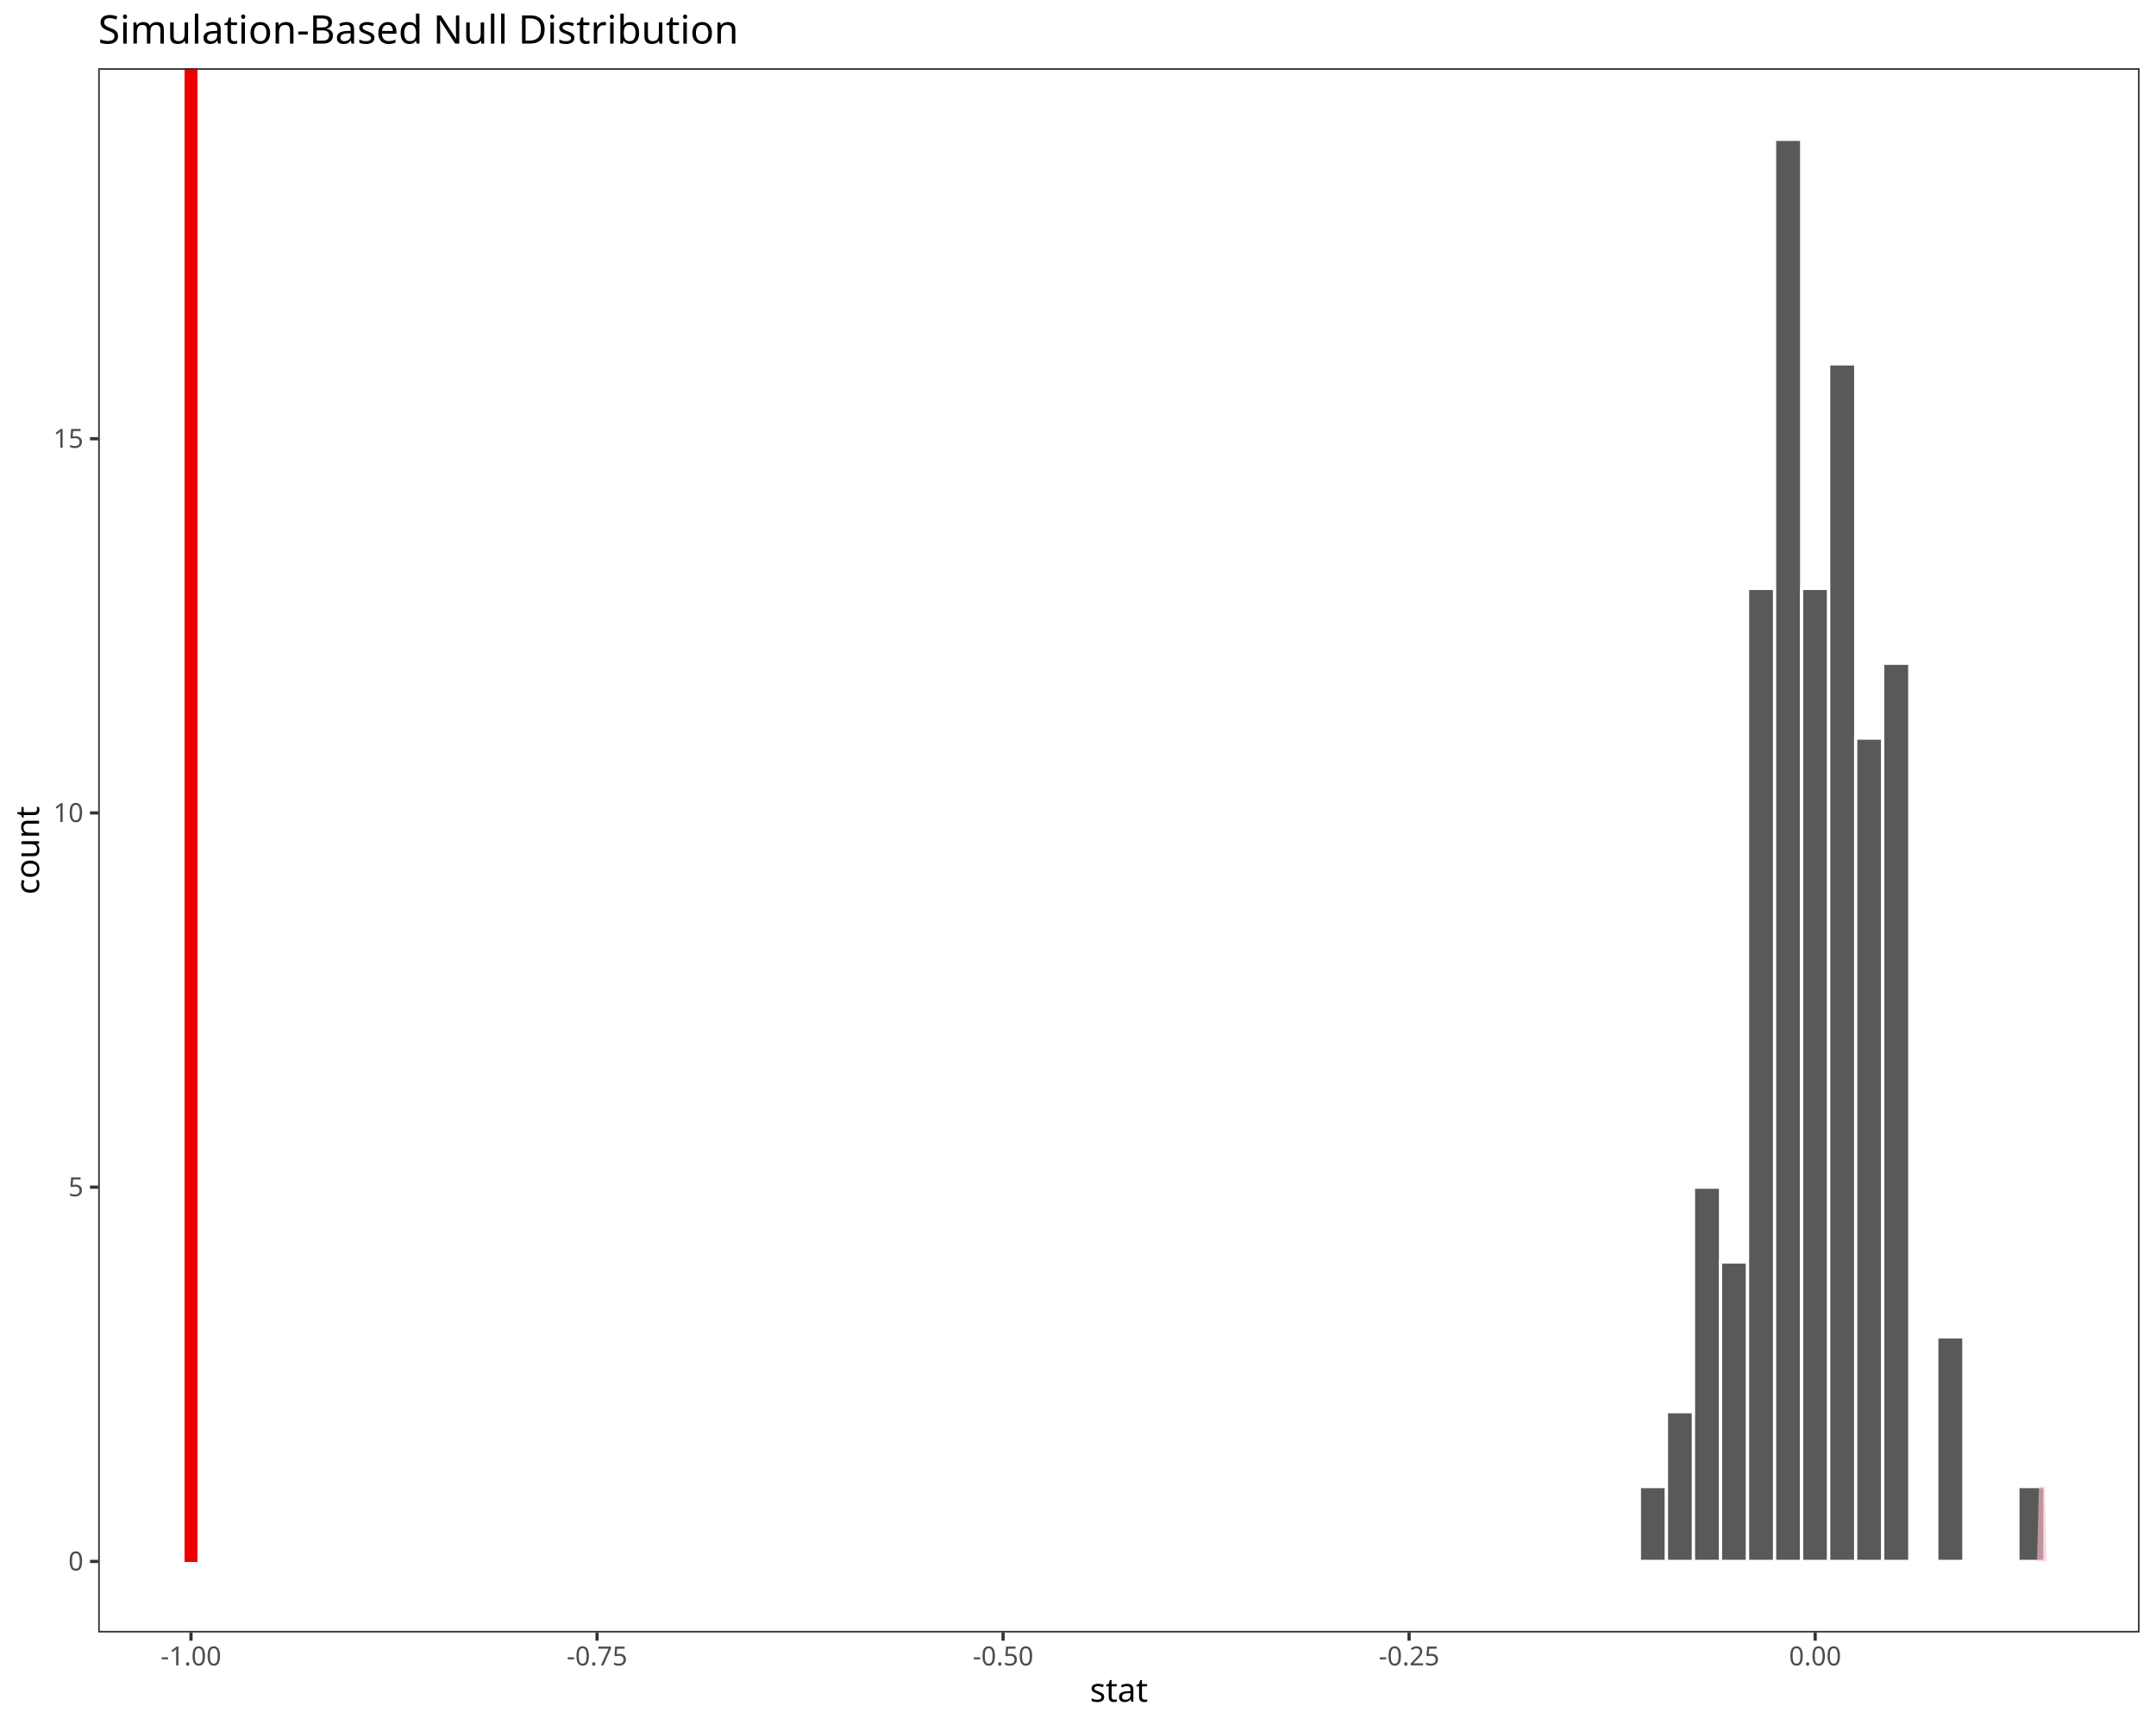
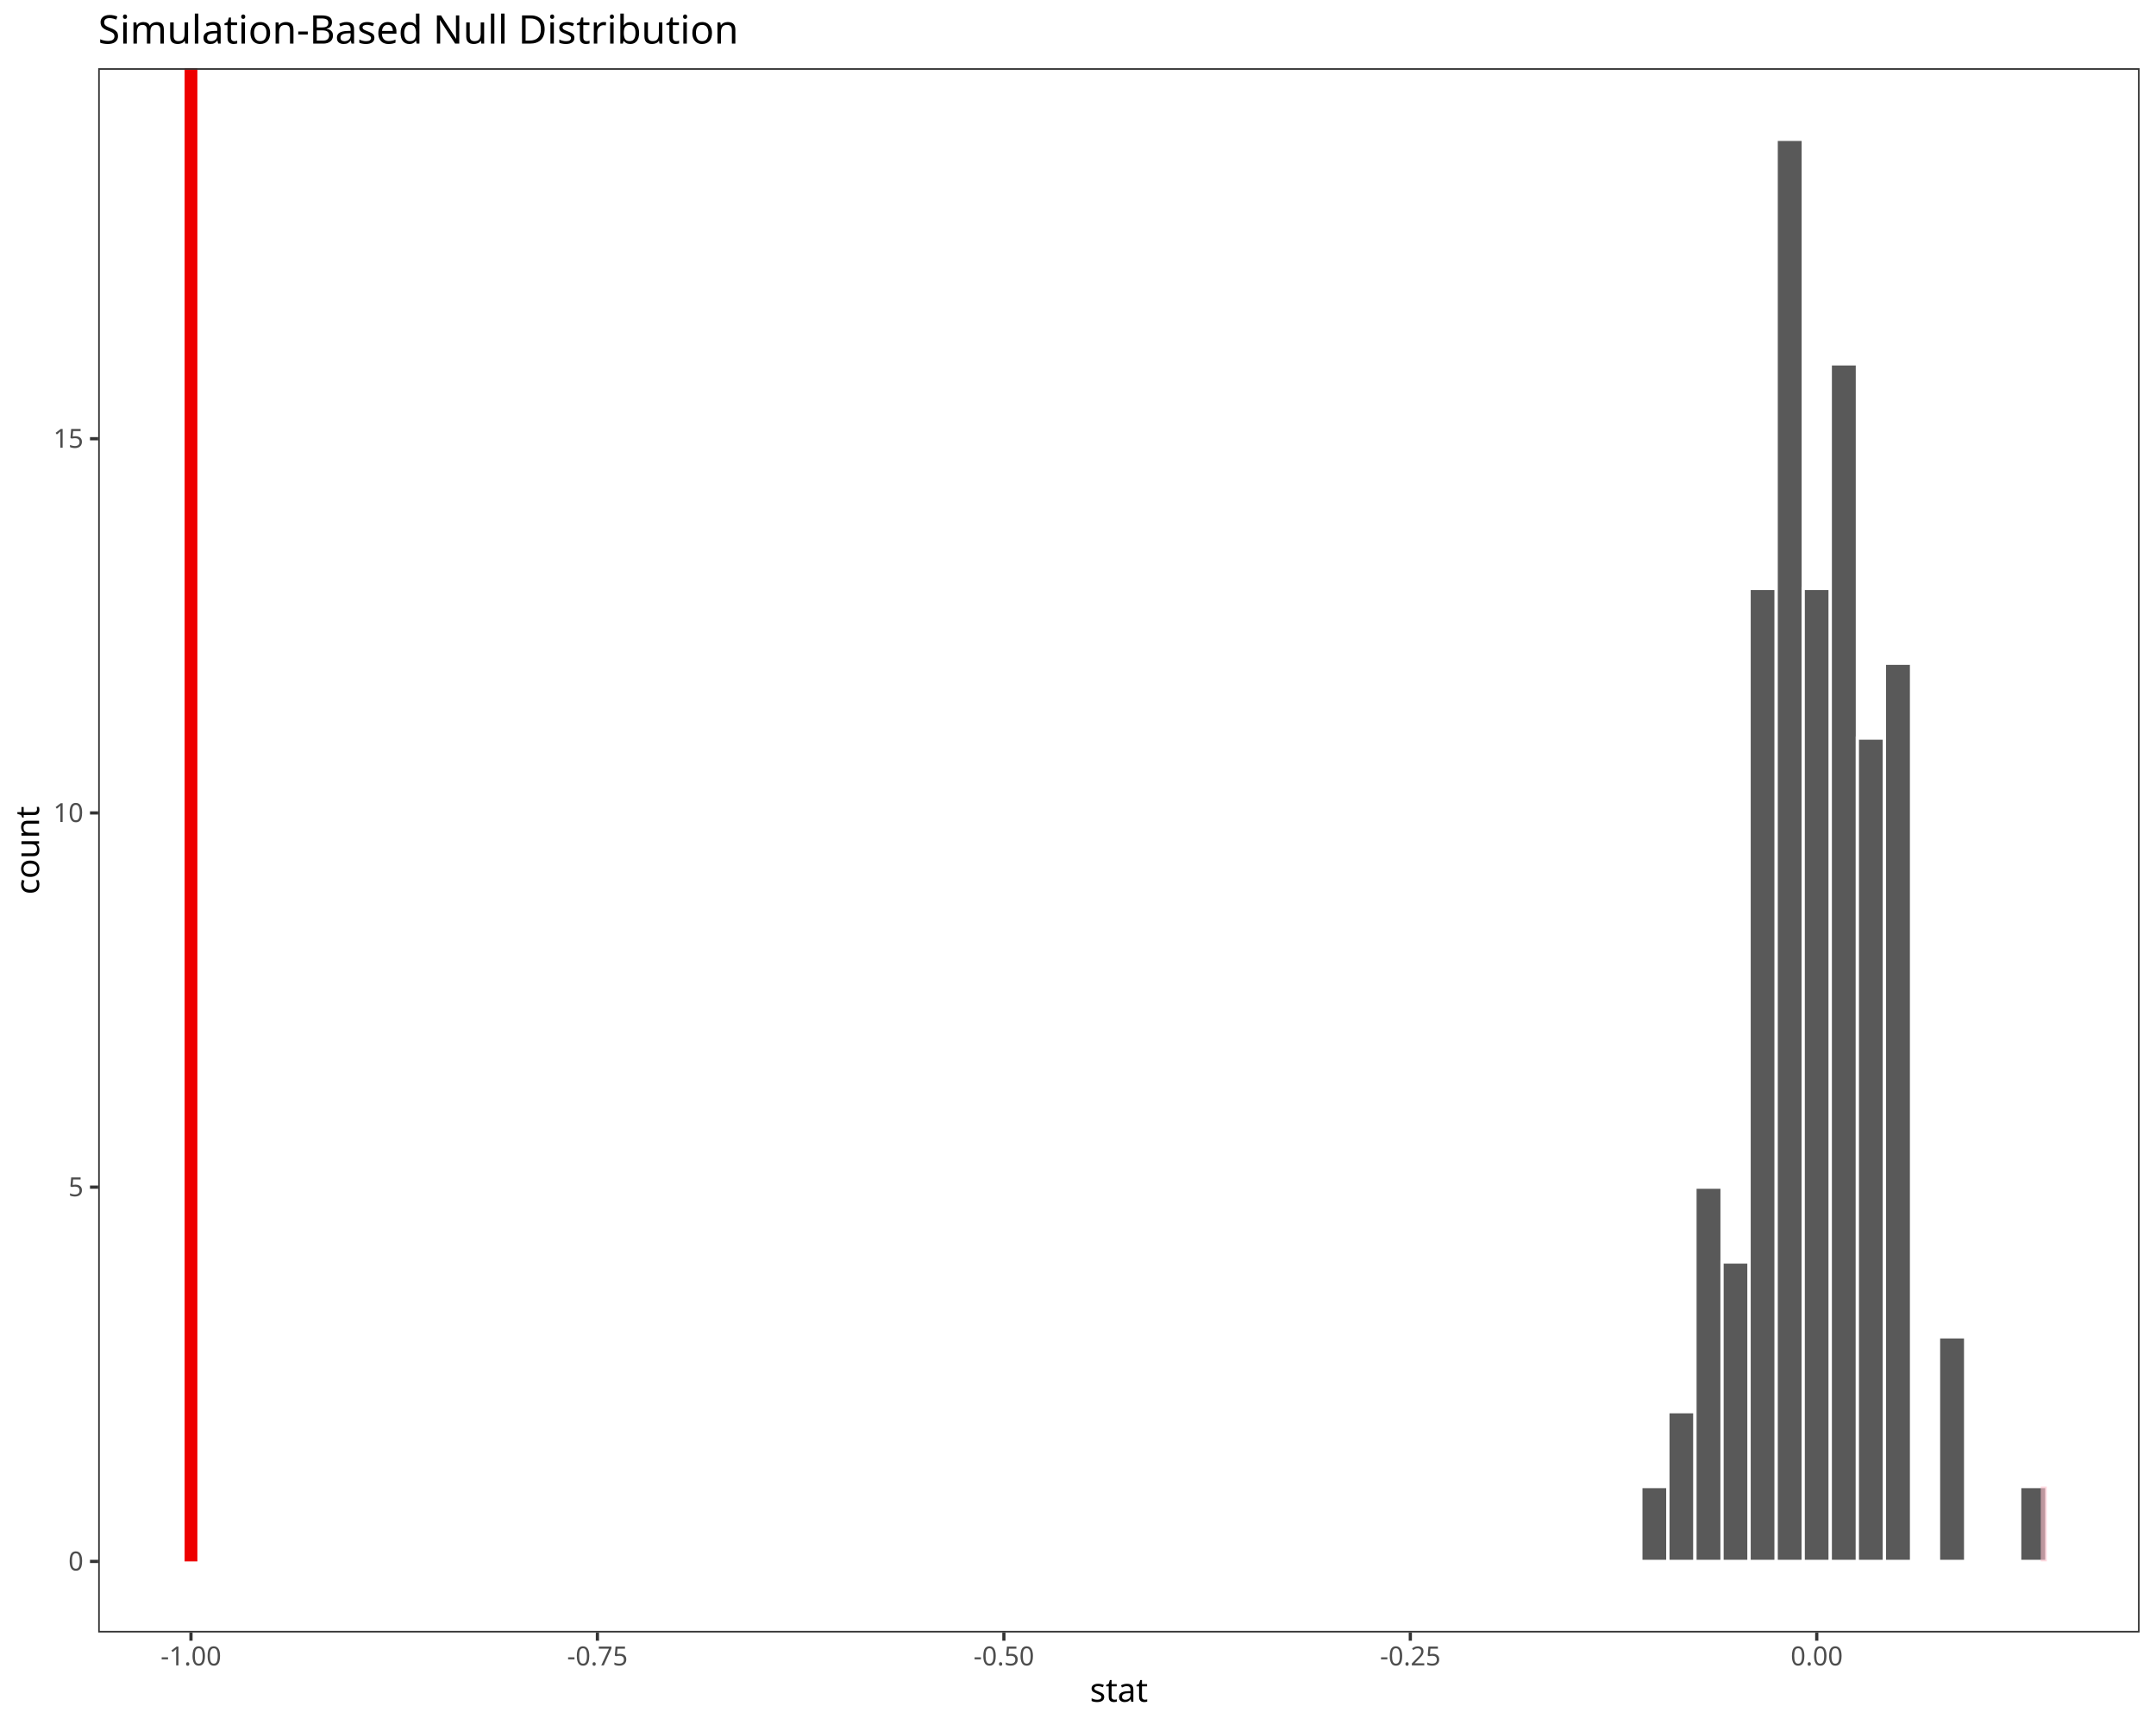
<svg xmlns="http://www.w3.org/2000/svg" class="svglite" data-engine-version="2.0" width="720.00pt" height="576.00pt" viewBox="0 0 720.00 576.00">
  <defs>
    <style type="text/css">
    .svglite line, .svglite polyline, .svglite polygon, .svglite path, .svglite rect, .svglite circle {
      fill: none;
      stroke: #000000;
      stroke-linecap: round;
      stroke-linejoin: round;
      stroke-miterlimit: 10.00;
    }
  </style>
  </defs>
  <rect width="100%" height="100%" style="stroke: none; fill: #FFFFFF;" />
  <defs>
    <clipPath id="cpMC4wMHw3MjAuMDB8MC4wMHw1NzYuMDA=">
      <rect x="0.00" y="0.00" width="720.00" height="576.00" />
    </clipPath>
  </defs>
  <g clip-path="url(#cpMC4wMHw3MjAuMDB8MC4wMHw1NzYuMDA=)">
    <rect x="0.00" y="0.00" width="720.00" height="576.00" style="stroke-width: 1.07; stroke: #FFFFFF; fill: #FFFFFF;" />
  </g>
  <defs>
    <clipPath id="cpMzIuNzl8NzE0LjUyfDIyLjc4fDU0NS4xMQ==">
      <rect x="32.79" y="22.78" width="681.73" height="522.33" />
    </clipPath>
  </defs>
  <g clip-path="url(#cpMzIuNzl8NzE0LjUyfDIyLjc4fDU0NS4xMQ==)">
    <rect x="32.79" y="22.78" width="681.73" height="522.33" style="stroke-width: 1.07; stroke: none; fill: #FFFFFF;" />
-     <rect x="547.48" y="496.38" width="9.03" height="24.99" style="stroke-width: 1.07; stroke: #FFFFFF; stroke-linecap: butt; stroke-linejoin: miter; fill: #595959;" />
-     <rect x="556.51" y="471.39" width="9.03" height="49.98" style="stroke-width: 1.07; stroke: #FFFFFF; stroke-linecap: butt; stroke-linejoin: miter; fill: #595959;" />
-     <rect x="565.54" y="396.41" width="9.03" height="124.96" style="stroke-width: 1.07; stroke: #FFFFFF; stroke-linecap: butt; stroke-linejoin: miter; fill: #595959;" />
-     <rect x="574.57" y="421.40" width="9.03" height="99.97" style="stroke-width: 1.07; stroke: #FFFFFF; stroke-linecap: butt; stroke-linejoin: miter; fill: #595959;" />
-     <rect x="583.60" y="196.48" width="9.03" height="324.89" style="stroke-width: 1.07; stroke: #FFFFFF; stroke-linecap: butt; stroke-linejoin: miter; fill: #595959;" />
-     <rect x="592.63" y="46.53" width="9.03" height="474.84" style="stroke-width: 1.07; stroke: #FFFFFF; stroke-linecap: butt; stroke-linejoin: miter; fill: #595959;" />
-     <rect x="601.66" y="196.48" width="9.03" height="324.89" style="stroke-width: 1.07; stroke: #FFFFFF; stroke-linecap: butt; stroke-linejoin: miter; fill: #595959;" />
-     <rect x="610.69" y="121.50" width="9.03" height="399.87" style="stroke-width: 1.07; stroke: #FFFFFF; stroke-linecap: butt; stroke-linejoin: miter; fill: #595959;" />
-     <rect x="619.71" y="246.46" width="9.03" height="274.91" style="stroke-width: 1.07; stroke: #FFFFFF; stroke-linecap: butt; stroke-linejoin: miter; fill: #595959;" />
-     <rect x="628.74" y="221.47" width="9.03" height="299.90" style="stroke-width: 1.07; stroke: #FFFFFF; stroke-linecap: butt; stroke-linejoin: miter; fill: #595959;" />
-     <rect x="637.77" y="521.37" width="9.03" height="0.00" style="stroke-width: 1.07; stroke: #FFFFFF; stroke-linecap: butt; stroke-linejoin: miter; fill: #595959;" />
-     <rect x="646.80" y="446.39" width="9.03" height="74.98" style="stroke-width: 1.07; stroke: #FFFFFF; stroke-linecap: butt; stroke-linejoin: miter; fill: #595959;" />
-     <rect x="655.83" y="521.37" width="9.03" height="0.00" style="stroke-width: 1.07; stroke: #FFFFFF; stroke-linecap: butt; stroke-linejoin: miter; fill: #595959;" />
-     <rect x="664.86" y="521.37" width="9.03" height="0.00" style="stroke-width: 1.07; stroke: #FFFFFF; stroke-linecap: butt; stroke-linejoin: miter; fill: #595959;" />
-     <rect x="673.89" y="496.38" width="9.03" height="24.99" style="stroke-width: 1.07; stroke: #FFFFFF; stroke-linecap: butt; stroke-linejoin: miter; fill: #595959;" />
-     <polygon points="680.90,496.38 681.52,496.38 682.29,496.38 682.91,496.38 683.53,521.37 682.91,521.37 682.29,521.37 681.52,521.37 680.90,521.37 680.28,521.37 " style="stroke-width: 0.00; stroke: none; stroke-linecap: butt; fill: #FFC0CB; fill-opacity: 0.60;" />
-     <polyline points="680.90,496.38 681.52,496.38 682.29,496.38 682.91,496.38 " style="stroke-width: 1.07; stroke: none; stroke-linecap: butt;" />
-     <line x1="63.78" y1="521.37" x2="63.78" y2="22.78" style="stroke-width: 4.27; stroke: #EE0000; stroke-linecap: butt;" />
-     <line x1="63.78" y1="521.37" x2="63.78" y2="22.78" style="stroke-width: 4.27; stroke: #EE0000; stroke-linecap: butt;" />
-     <line x1="63.78" y1="521.37" x2="63.78" y2="22.78" style="stroke-width: 4.27; stroke: #EE0000; stroke-linecap: butt;" />
-     <line x1="63.78" y1="521.37" x2="63.78" y2="22.78" style="stroke-width: 4.27; stroke: #EE0000; stroke-linecap: butt;" />
-     <line x1="63.78" y1="521.37" x2="63.78" y2="22.78" style="stroke-width: 4.27; stroke: #EE0000; stroke-linecap: butt;" />
-     <line x1="63.78" y1="521.37" x2="63.78" y2="22.78" style="stroke-width: 4.27; stroke: #EE0000; stroke-linecap: butt;" />
-     <line x1="63.78" y1="521.37" x2="63.78" y2="22.78" style="stroke-width: 4.27; stroke: #EE0000; stroke-linecap: butt;" />
-     <line x1="63.78" y1="521.37" x2="63.78" y2="22.78" style="stroke-width: 4.27; stroke: #EE0000; stroke-linecap: butt;" />
-     <line x1="63.78" y1="521.37" x2="63.78" y2="22.78" style="stroke-width: 4.27; stroke: #EE0000; stroke-linecap: butt;" />
-     <line x1="63.78" y1="521.37" x2="63.78" y2="22.78" style="stroke-width: 4.27; stroke: #EE0000; stroke-linecap: butt;" />
-     <line x1="63.78" y1="521.37" x2="63.78" y2="22.78" style="stroke-width: 4.27; stroke: #EE0000; stroke-linecap: butt;" />
-     <line x1="63.78" y1="521.37" x2="63.78" y2="22.78" style="stroke-width: 4.27; stroke: #EE0000; stroke-linecap: butt;" />
-     <line x1="63.78" y1="521.37" x2="63.78" y2="22.78" style="stroke-width: 4.27; stroke: #EE0000; stroke-linecap: butt;" />
-     <line x1="63.78" y1="521.37" x2="63.78" y2="22.78" style="stroke-width: 4.27; stroke: #EE0000; stroke-linecap: butt;" />
-     <line x1="63.78" y1="521.37" x2="63.78" y2="22.78" style="stroke-width: 4.27; stroke: #EE0000; stroke-linecap: butt;" />
-     <line x1="63.78" y1="521.37" x2="63.78" y2="22.78" style="stroke-width: 4.27; stroke: #EE0000; stroke-linecap: butt;" />
-     <line x1="63.78" y1="521.37" x2="63.78" y2="22.78" style="stroke-width: 4.27; stroke: #EE0000; stroke-linecap: butt;" />
-     <line x1="63.78" y1="521.37" x2="63.78" y2="22.78" style="stroke-width: 4.27; stroke: #EE0000; stroke-linecap: butt;" />
-     <line x1="63.78" y1="521.37" x2="63.78" y2="22.78" style="stroke-width: 4.27; stroke: #EE0000; stroke-linecap: butt;" />
-     <line x1="63.78" y1="521.37" x2="63.78" y2="22.78" style="stroke-width: 4.27; stroke: #EE0000; stroke-linecap: butt;" />
-     <line x1="63.78" y1="521.37" x2="63.78" y2="22.78" style="stroke-width: 4.27; stroke: #EE0000; stroke-linecap: butt;" />
-     <line x1="63.78" y1="521.37" x2="63.78" y2="22.78" style="stroke-width: 4.27; stroke: #EE0000; stroke-linecap: butt;" />
-     <line x1="63.78" y1="521.37" x2="63.78" y2="22.78" style="stroke-width: 4.27; stroke: #EE0000; stroke-linecap: butt;" />
-     <line x1="63.78" y1="521.37" x2="63.78" y2="22.78" style="stroke-width: 4.27; stroke: #EE0000; stroke-linecap: butt;" />
-     <line x1="63.78" y1="521.37" x2="63.78" y2="22.78" style="stroke-width: 4.27; stroke: #EE0000; stroke-linecap: butt;" />
-     <line x1="63.78" y1="521.37" x2="63.78" y2="22.78" style="stroke-width: 4.27; stroke: #EE0000; stroke-linecap: butt;" />
-     <line x1="63.78" y1="521.37" x2="63.78" y2="22.78" style="stroke-width: 4.27; stroke: #EE0000; stroke-linecap: butt;" />
-     <line x1="63.78" y1="521.37" x2="63.78" y2="22.78" style="stroke-width: 4.27; stroke: #EE0000; stroke-linecap: butt;" />
-     <line x1="63.78" y1="521.37" x2="63.78" y2="22.78" style="stroke-width: 4.27; stroke: #EE0000; stroke-linecap: butt;" />
-     <line x1="63.78" y1="521.37" x2="63.78" y2="22.78" style="stroke-width: 4.27; stroke: #EE0000; stroke-linecap: butt;" />
-     <line x1="63.78" y1="521.37" x2="63.78" y2="22.78" style="stroke-width: 4.27; stroke: #EE0000; stroke-linecap: butt;" />
-     <line x1="63.78" y1="521.37" x2="63.78" y2="22.78" style="stroke-width: 4.27; stroke: #EE0000; stroke-linecap: butt;" />
-     <line x1="63.78" y1="521.37" x2="63.78" y2="22.78" style="stroke-width: 4.27; stroke: #EE0000; stroke-linecap: butt;" />
-     <line x1="63.78" y1="521.37" x2="63.78" y2="22.78" style="stroke-width: 4.27; stroke: #EE0000; stroke-linecap: butt;" />
-     <line x1="63.78" y1="521.37" x2="63.78" y2="22.78" style="stroke-width: 4.27; stroke: #EE0000; stroke-linecap: butt;" />
-     <line x1="63.78" y1="521.37" x2="63.78" y2="22.78" style="stroke-width: 4.27; stroke: #EE0000; stroke-linecap: butt;" />
-     <line x1="63.78" y1="521.37" x2="63.78" y2="22.78" style="stroke-width: 4.27; stroke: #EE0000; stroke-linecap: butt;" />
-     <line x1="63.78" y1="521.37" x2="63.78" y2="22.78" style="stroke-width: 4.27; stroke: #EE0000; stroke-linecap: butt;" />
-     <line x1="63.78" y1="521.37" x2="63.78" y2="22.78" style="stroke-width: 4.27; stroke: #EE0000; stroke-linecap: butt;" />
-     <line x1="63.78" y1="521.37" x2="63.78" y2="22.78" style="stroke-width: 4.27; stroke: #EE0000; stroke-linecap: butt;" />
-     <line x1="63.78" y1="521.37" x2="63.78" y2="22.78" style="stroke-width: 4.27; stroke: #EE0000; stroke-linecap: butt;" />
-     <line x1="63.78" y1="521.37" x2="63.78" y2="22.78" style="stroke-width: 4.27; stroke: #EE0000; stroke-linecap: butt;" />
-     <line x1="63.78" y1="521.37" x2="63.78" y2="22.78" style="stroke-width: 4.27; stroke: #EE0000; stroke-linecap: butt;" />
-     <line x1="63.78" y1="521.37" x2="63.78" y2="22.78" style="stroke-width: 4.27; stroke: #EE0000; stroke-linecap: butt;" />
-     <line x1="63.78" y1="521.37" x2="63.78" y2="22.78" style="stroke-width: 4.27; stroke: #EE0000; stroke-linecap: butt;" />
-     <line x1="63.78" y1="521.37" x2="63.78" y2="22.78" style="stroke-width: 4.27; stroke: #EE0000; stroke-linecap: butt;" />
-     <line x1="63.78" y1="521.37" x2="63.78" y2="22.78" style="stroke-width: 4.27; stroke: #EE0000; stroke-linecap: butt;" />
-     <line x1="63.78" y1="521.37" x2="63.78" y2="22.78" style="stroke-width: 4.27; stroke: #EE0000; stroke-linecap: butt;" />
-     <line x1="63.78" y1="521.37" x2="63.78" y2="22.78" style="stroke-width: 4.27; stroke: #EE0000; stroke-linecap: butt;" />
-     <line x1="63.78" y1="521.37" x2="63.78" y2="22.78" style="stroke-width: 4.27; stroke: #EE0000; stroke-linecap: butt;" />
-     <line x1="63.78" y1="521.37" x2="63.78" y2="22.78" style="stroke-width: 4.27; stroke: #EE0000; stroke-linecap: butt;" />
-     <line x1="63.78" y1="521.37" x2="63.78" y2="22.78" style="stroke-width: 4.27; stroke: #EE0000; stroke-linecap: butt;" />
-     <line x1="63.78" y1="521.37" x2="63.78" y2="22.78" style="stroke-width: 4.27; stroke: #EE0000; stroke-linecap: butt;" />
-     <line x1="63.78" y1="521.37" x2="63.78" y2="22.78" style="stroke-width: 4.27; stroke: #EE0000; stroke-linecap: butt;" />
-     <line x1="63.78" y1="521.37" x2="63.78" y2="22.78" style="stroke-width: 4.27; stroke: #EE0000; stroke-linecap: butt;" />
-     <line x1="63.78" y1="521.37" x2="63.78" y2="22.78" style="stroke-width: 4.27; stroke: #EE0000; stroke-linecap: butt;" />
-     <line x1="63.78" y1="521.37" x2="63.78" y2="22.78" style="stroke-width: 4.27; stroke: #EE0000; stroke-linecap: butt;" />
-     <line x1="63.78" y1="521.37" x2="63.78" y2="22.78" style="stroke-width: 4.27; stroke: #EE0000; stroke-linecap: butt;" />
-     <line x1="63.78" y1="521.37" x2="63.78" y2="22.78" style="stroke-width: 4.27; stroke: #EE0000; stroke-linecap: butt;" />
-     <line x1="63.78" y1="521.37" x2="63.78" y2="22.78" style="stroke-width: 4.27; stroke: #EE0000; stroke-linecap: butt;" />
-     <line x1="63.78" y1="521.37" x2="63.78" y2="22.78" style="stroke-width: 4.27; stroke: #EE0000; stroke-linecap: butt;" />
-     <line x1="63.78" y1="521.37" x2="63.78" y2="22.78" style="stroke-width: 4.27; stroke: #EE0000; stroke-linecap: butt;" />
-     <line x1="63.78" y1="521.37" x2="63.78" y2="22.78" style="stroke-width: 4.27; stroke: #EE0000; stroke-linecap: butt;" />
-     <line x1="63.78" y1="521.37" x2="63.78" y2="22.78" style="stroke-width: 4.27; stroke: #EE0000; stroke-linecap: butt;" />
-     <line x1="63.78" y1="521.37" x2="63.78" y2="22.78" style="stroke-width: 4.27; stroke: #EE0000; stroke-linecap: butt;" />
-     <line x1="63.78" y1="521.37" x2="63.78" y2="22.78" style="stroke-width: 4.27; stroke: #EE0000; stroke-linecap: butt;" />
-     <line x1="63.78" y1="521.37" x2="63.78" y2="22.78" style="stroke-width: 4.27; stroke: #EE0000; stroke-linecap: butt;" />
-     <line x1="63.78" y1="521.37" x2="63.78" y2="22.78" style="stroke-width: 4.27; stroke: #EE0000; stroke-linecap: butt;" />
-     <line x1="63.78" y1="521.37" x2="63.78" y2="22.78" style="stroke-width: 4.27; stroke: #EE0000; stroke-linecap: butt;" />
-     <line x1="63.78" y1="521.37" x2="63.78" y2="22.78" style="stroke-width: 4.27; stroke: #EE0000; stroke-linecap: butt;" />
-     <line x1="63.78" y1="521.37" x2="63.78" y2="22.78" style="stroke-width: 4.27; stroke: #EE0000; stroke-linecap: butt;" />
-     <line x1="63.78" y1="521.37" x2="63.78" y2="22.78" style="stroke-width: 4.27; stroke: #EE0000; stroke-linecap: butt;" />
-     <line x1="63.78" y1="521.37" x2="63.78" y2="22.78" style="stroke-width: 4.27; stroke: #EE0000; stroke-linecap: butt;" />
-     <line x1="63.78" y1="521.37" x2="63.78" y2="22.78" style="stroke-width: 4.27; stroke: #EE0000; stroke-linecap: butt;" />
-     <line x1="63.78" y1="521.37" x2="63.78" y2="22.78" style="stroke-width: 4.27; stroke: #EE0000; stroke-linecap: butt;" />
-     <line x1="63.78" y1="521.37" x2="63.78" y2="22.78" style="stroke-width: 4.27; stroke: #EE0000; stroke-linecap: butt;" />
-     <line x1="63.78" y1="521.37" x2="63.78" y2="22.78" style="stroke-width: 4.27; stroke: #EE0000; stroke-linecap: butt;" />
-     <line x1="63.78" y1="521.37" x2="63.78" y2="22.78" style="stroke-width: 4.27; stroke: #EE0000; stroke-linecap: butt;" />
-     <line x1="63.78" y1="521.37" x2="63.78" y2="22.78" style="stroke-width: 4.27; stroke: #EE0000; stroke-linecap: butt;" />
-     <line x1="63.78" y1="521.37" x2="63.78" y2="22.78" style="stroke-width: 4.27; stroke: #EE0000; stroke-linecap: butt;" />
-     <line x1="63.78" y1="521.37" x2="63.78" y2="22.78" style="stroke-width: 4.27; stroke: #EE0000; stroke-linecap: butt;" />
-     <line x1="63.78" y1="521.37" x2="63.78" y2="22.78" style="stroke-width: 4.27; stroke: #EE0000; stroke-linecap: butt;" />
-     <line x1="63.78" y1="521.37" x2="63.78" y2="22.78" style="stroke-width: 4.27; stroke: #EE0000; stroke-linecap: butt;" />
-     <line x1="63.78" y1="521.37" x2="63.78" y2="22.78" style="stroke-width: 4.27; stroke: #EE0000; stroke-linecap: butt;" />
-     <line x1="63.78" y1="521.37" x2="63.78" y2="22.78" style="stroke-width: 4.27; stroke: #EE0000; stroke-linecap: butt;" />
-     <line x1="63.78" y1="521.37" x2="63.78" y2="22.78" style="stroke-width: 4.27; stroke: #EE0000; stroke-linecap: butt;" />
-     <line x1="63.78" y1="521.37" x2="63.78" y2="22.78" style="stroke-width: 4.27; stroke: #EE0000; stroke-linecap: butt;" />
-     <line x1="63.78" y1="521.37" x2="63.78" y2="22.78" style="stroke-width: 4.27; stroke: #EE0000; stroke-linecap: butt;" />
-     <line x1="63.78" y1="521.37" x2="63.78" y2="22.78" style="stroke-width: 4.27; stroke: #EE0000; stroke-linecap: butt;" />
-     <line x1="63.78" y1="521.37" x2="63.78" y2="22.78" style="stroke-width: 4.27; stroke: #EE0000; stroke-linecap: butt;" />
-     <line x1="63.78" y1="521.37" x2="63.78" y2="22.78" style="stroke-width: 4.27; stroke: #EE0000; stroke-linecap: butt;" />
-     <line x1="63.78" y1="521.37" x2="63.78" y2="22.78" style="stroke-width: 4.27; stroke: #EE0000; stroke-linecap: butt;" />
-     <line x1="63.78" y1="521.37" x2="63.78" y2="22.78" style="stroke-width: 4.27; stroke: #EE0000; stroke-linecap: butt;" />
-     <line x1="63.78" y1="521.37" x2="63.78" y2="22.78" style="stroke-width: 4.27; stroke: #EE0000; stroke-linecap: butt;" />
-     <line x1="63.78" y1="521.37" x2="63.78" y2="22.78" style="stroke-width: 4.27; stroke: #EE0000; stroke-linecap: butt;" />
-     <line x1="63.78" y1="521.37" x2="63.78" y2="22.78" style="stroke-width: 4.27; stroke: #EE0000; stroke-linecap: butt;" />
-     <line x1="63.78" y1="521.37" x2="63.78" y2="22.78" style="stroke-width: 4.27; stroke: #EE0000; stroke-linecap: butt;" />
-     <line x1="63.78" y1="521.37" x2="63.78" y2="22.78" style="stroke-width: 4.27; stroke: #EE0000; stroke-linecap: butt;" />
-     <line x1="63.78" y1="521.37" x2="63.78" y2="22.78" style="stroke-width: 4.27; stroke: #EE0000; stroke-linecap: butt;" />
+     <rect x="547.97" y="496.38" width="9.04" height="24.99" style="stroke-width: 1.07; stroke: #FFFFFF; stroke-linecap: butt; stroke-linejoin: miter; fill: #595959;" />
+     <rect x="557.00" y="471.39" width="9.04" height="49.98" style="stroke-width: 1.07; stroke: #FFFFFF; stroke-linecap: butt; stroke-linejoin: miter; fill: #595959;" />
+     <rect x="566.04" y="396.41" width="9.04" height="124.96" style="stroke-width: 1.07; stroke: #FFFFFF; stroke-linecap: butt; stroke-linejoin: miter; fill: #595959;" />
+     <rect x="575.08" y="421.40" width="9.04" height="99.97" style="stroke-width: 1.07; stroke: #FFFFFF; stroke-linecap: butt; stroke-linejoin: miter; fill: #595959;" />
+     <rect x="584.12" y="196.48" width="9.04" height="324.89" style="stroke-width: 1.07; stroke: #FFFFFF; stroke-linecap: butt; stroke-linejoin: miter; fill: #595959;" />
+     <rect x="593.16" y="46.53" width="9.04" height="474.84" style="stroke-width: 1.07; stroke: #FFFFFF; stroke-linecap: butt; stroke-linejoin: miter; fill: #595959;" />
+     <rect x="602.19" y="196.48" width="9.04" height="324.89" style="stroke-width: 1.07; stroke: #FFFFFF; stroke-linecap: butt; stroke-linejoin: miter; fill: #595959;" />
+     <rect x="611.23" y="121.50" width="9.04" height="399.87" style="stroke-width: 1.07; stroke: #FFFFFF; stroke-linecap: butt; stroke-linejoin: miter; fill: #595959;" />
+     <rect x="620.27" y="246.46" width="9.04" height="274.91" style="stroke-width: 1.07; stroke: #FFFFFF; stroke-linecap: butt; stroke-linejoin: miter; fill: #595959;" />
+     <rect x="629.31" y="221.47" width="9.04" height="299.90" style="stroke-width: 1.07; stroke: #FFFFFF; stroke-linecap: butt; stroke-linejoin: miter; fill: #595959;" />
+     <rect x="638.34" y="521.37" width="9.04" height="0.00" style="stroke-width: 1.07; stroke: #FFFFFF; stroke-linecap: butt; stroke-linejoin: miter; fill: #595959;" />
+     <rect x="647.38" y="446.39" width="9.04" height="74.98" style="stroke-width: 1.07; stroke: #FFFFFF; stroke-linecap: butt; stroke-linejoin: miter; fill: #595959;" />
+     <rect x="656.42" y="521.37" width="9.04" height="0.00" style="stroke-width: 1.07; stroke: #FFFFFF; stroke-linecap: butt; stroke-linejoin: miter; fill: #595959;" />
+     <rect x="665.46" y="521.37" width="9.04" height="0.00" style="stroke-width: 1.07; stroke: #FFFFFF; stroke-linecap: butt; stroke-linejoin: miter; fill: #595959;" />
+     <rect x="674.49" y="496.38" width="9.04" height="24.99" style="stroke-width: 1.07; stroke: #FFFFFF; stroke-linecap: butt; stroke-linejoin: miter; fill: #595959;" />
+     <polygon points="681.52,496.38 681.52,496.38 683.53,496.38 683.53,496.38 683.53,521.37 683.53,521.37 683.53,521.37 681.52,521.37 681.52,521.37 681.52,521.37 " style="stroke-width: 0.00; stroke: none; stroke-linecap: butt; fill: #FFC0CB; fill-opacity: 0.60;" />
+     <polyline points="681.52,496.38 681.52,496.38 683.53,496.38 683.53,496.38 " style="stroke-width: 1.07; stroke: none; stroke-linecap: butt;" />
    <line x1="63.78" y1="521.37" x2="63.78" y2="22.78" style="stroke-width: 4.27; stroke: #EE0000; stroke-linecap: butt;" />
    <rect x="32.79" y="22.78" width="681.73" height="522.33" style="stroke-width: 1.07; stroke: #333333;" />
  </g>
  <g clip-path="url(#cpMC4wMHw3MjAuMDB8MC4wMHw1NzYuMDA=)">
    <text x="27.86" y="524.40" text-anchor="end" style="font-size: 8.80px; fill: #4D4D4D; font-family: sans;" textLength="4.89px" lengthAdjust="spacingAndGlyphs">0</text>
    <text x="27.86" y="399.44" text-anchor="end" style="font-size: 8.80px; fill: #4D4D4D; font-family: sans;" textLength="4.89px" lengthAdjust="spacingAndGlyphs">5</text>
    <text x="27.86" y="274.48" text-anchor="end" style="font-size: 8.80px; fill: #4D4D4D; font-family: sans;" textLength="9.79px" lengthAdjust="spacingAndGlyphs">10</text>
    <text x="27.86" y="149.52" text-anchor="end" style="font-size: 8.80px; fill: #4D4D4D; font-family: sans;" textLength="9.79px" lengthAdjust="spacingAndGlyphs">15</text>
    <polyline points="30.05,521.37 32.79,521.37 " style="stroke-width: 1.07; stroke: #333333; stroke-linecap: butt;" />
    <polyline points="30.05,396.41 32.79,396.41 " style="stroke-width: 1.07; stroke: #333333; stroke-linecap: butt;" />
    <polyline points="30.05,271.45 32.79,271.45 " style="stroke-width: 1.07; stroke: #333333; stroke-linecap: butt;" />
    <polyline points="30.05,146.49 32.79,146.49 " style="stroke-width: 1.07; stroke: #333333; stroke-linecap: butt;" />
    <polyline points="63.78,547.85 63.78,545.11 " style="stroke-width: 1.07; stroke: #333333; stroke-linecap: butt;" />
-     <polyline points="199.38,547.85 199.38,545.11 " style="stroke-width: 1.07; stroke: #333333; stroke-linecap: butt;" />
-     <polyline points="334.98,547.85 334.98,545.11 " style="stroke-width: 1.07; stroke: #333333; stroke-linecap: butt;" />
-     <polyline points="470.57,547.85 470.57,545.11 " style="stroke-width: 1.07; stroke: #333333; stroke-linecap: butt;" />
-     <polyline points="606.17,547.85 606.17,545.11 " style="stroke-width: 1.07; stroke: #333333; stroke-linecap: butt;" />
+     <polyline points="199.51,547.85 199.51,545.11 " style="stroke-width: 1.07; stroke: #333333; stroke-linecap: butt;" />
+     <polyline points="335.25,547.85 335.25,545.11 " style="stroke-width: 1.07; stroke: #333333; stroke-linecap: butt;" />
+     <polyline points="470.98,547.85 470.98,545.11 " style="stroke-width: 1.07; stroke: #333333; stroke-linecap: butt;" />
+     <polyline points="606.71,547.85 606.71,545.11 " style="stroke-width: 1.07; stroke: #333333; stroke-linecap: butt;" />
    <text x="63.78" y="556.10" text-anchor="middle" style="font-size: 8.80px; fill: #4D4D4D; font-family: sans;" textLength="20.06px" lengthAdjust="spacingAndGlyphs">-1.00</text>
-     <text x="199.38" y="556.10" text-anchor="middle" style="font-size: 8.80px; fill: #4D4D4D; font-family: sans;" textLength="20.06px" lengthAdjust="spacingAndGlyphs">-0.75</text>
-     <text x="334.98" y="556.10" text-anchor="middle" style="font-size: 8.80px; fill: #4D4D4D; font-family: sans;" textLength="20.06px" lengthAdjust="spacingAndGlyphs">-0.50</text>
-     <text x="470.57" y="556.10" text-anchor="middle" style="font-size: 8.80px; fill: #4D4D4D; font-family: sans;" textLength="20.06px" lengthAdjust="spacingAndGlyphs">-0.25</text>
-     <text x="606.17" y="556.10" text-anchor="middle" style="font-size: 8.80px; fill: #4D4D4D; font-family: sans;" textLength="17.13px" lengthAdjust="spacingAndGlyphs">0.00</text>
+     <text x="199.51" y="556.10" text-anchor="middle" style="font-size: 8.80px; fill: #4D4D4D; font-family: sans;" textLength="20.06px" lengthAdjust="spacingAndGlyphs">-0.75</text>
+     <text x="335.25" y="556.10" text-anchor="middle" style="font-size: 8.80px; fill: #4D4D4D; font-family: sans;" textLength="20.06px" lengthAdjust="spacingAndGlyphs">-0.50</text>
+     <text x="470.98" y="556.10" text-anchor="middle" style="font-size: 8.80px; fill: #4D4D4D; font-family: sans;" textLength="20.06px" lengthAdjust="spacingAndGlyphs">-0.25</text>
+     <text x="606.71" y="556.10" text-anchor="middle" style="font-size: 8.80px; fill: #4D4D4D; font-family: sans;" textLength="17.13px" lengthAdjust="spacingAndGlyphs">0.00</text>
    <text x="373.66" y="568.24" text-anchor="middle" style="font-size: 11.00px; font-family: sans;" textLength="17.73px" lengthAdjust="spacingAndGlyphs">stat</text>
    <text transform="translate(13.05,283.95) rotate(-90)" text-anchor="middle" style="font-size: 11.00px; font-family: sans;" textLength="26.91px" lengthAdjust="spacingAndGlyphs">count</text>
    <text x="32.79" y="14.56" style="font-size: 13.20px; font-family: sans;" textLength="199.57px" lengthAdjust="spacingAndGlyphs">Simulation-Based Null Distribution</text>
  </g>
</svg>
